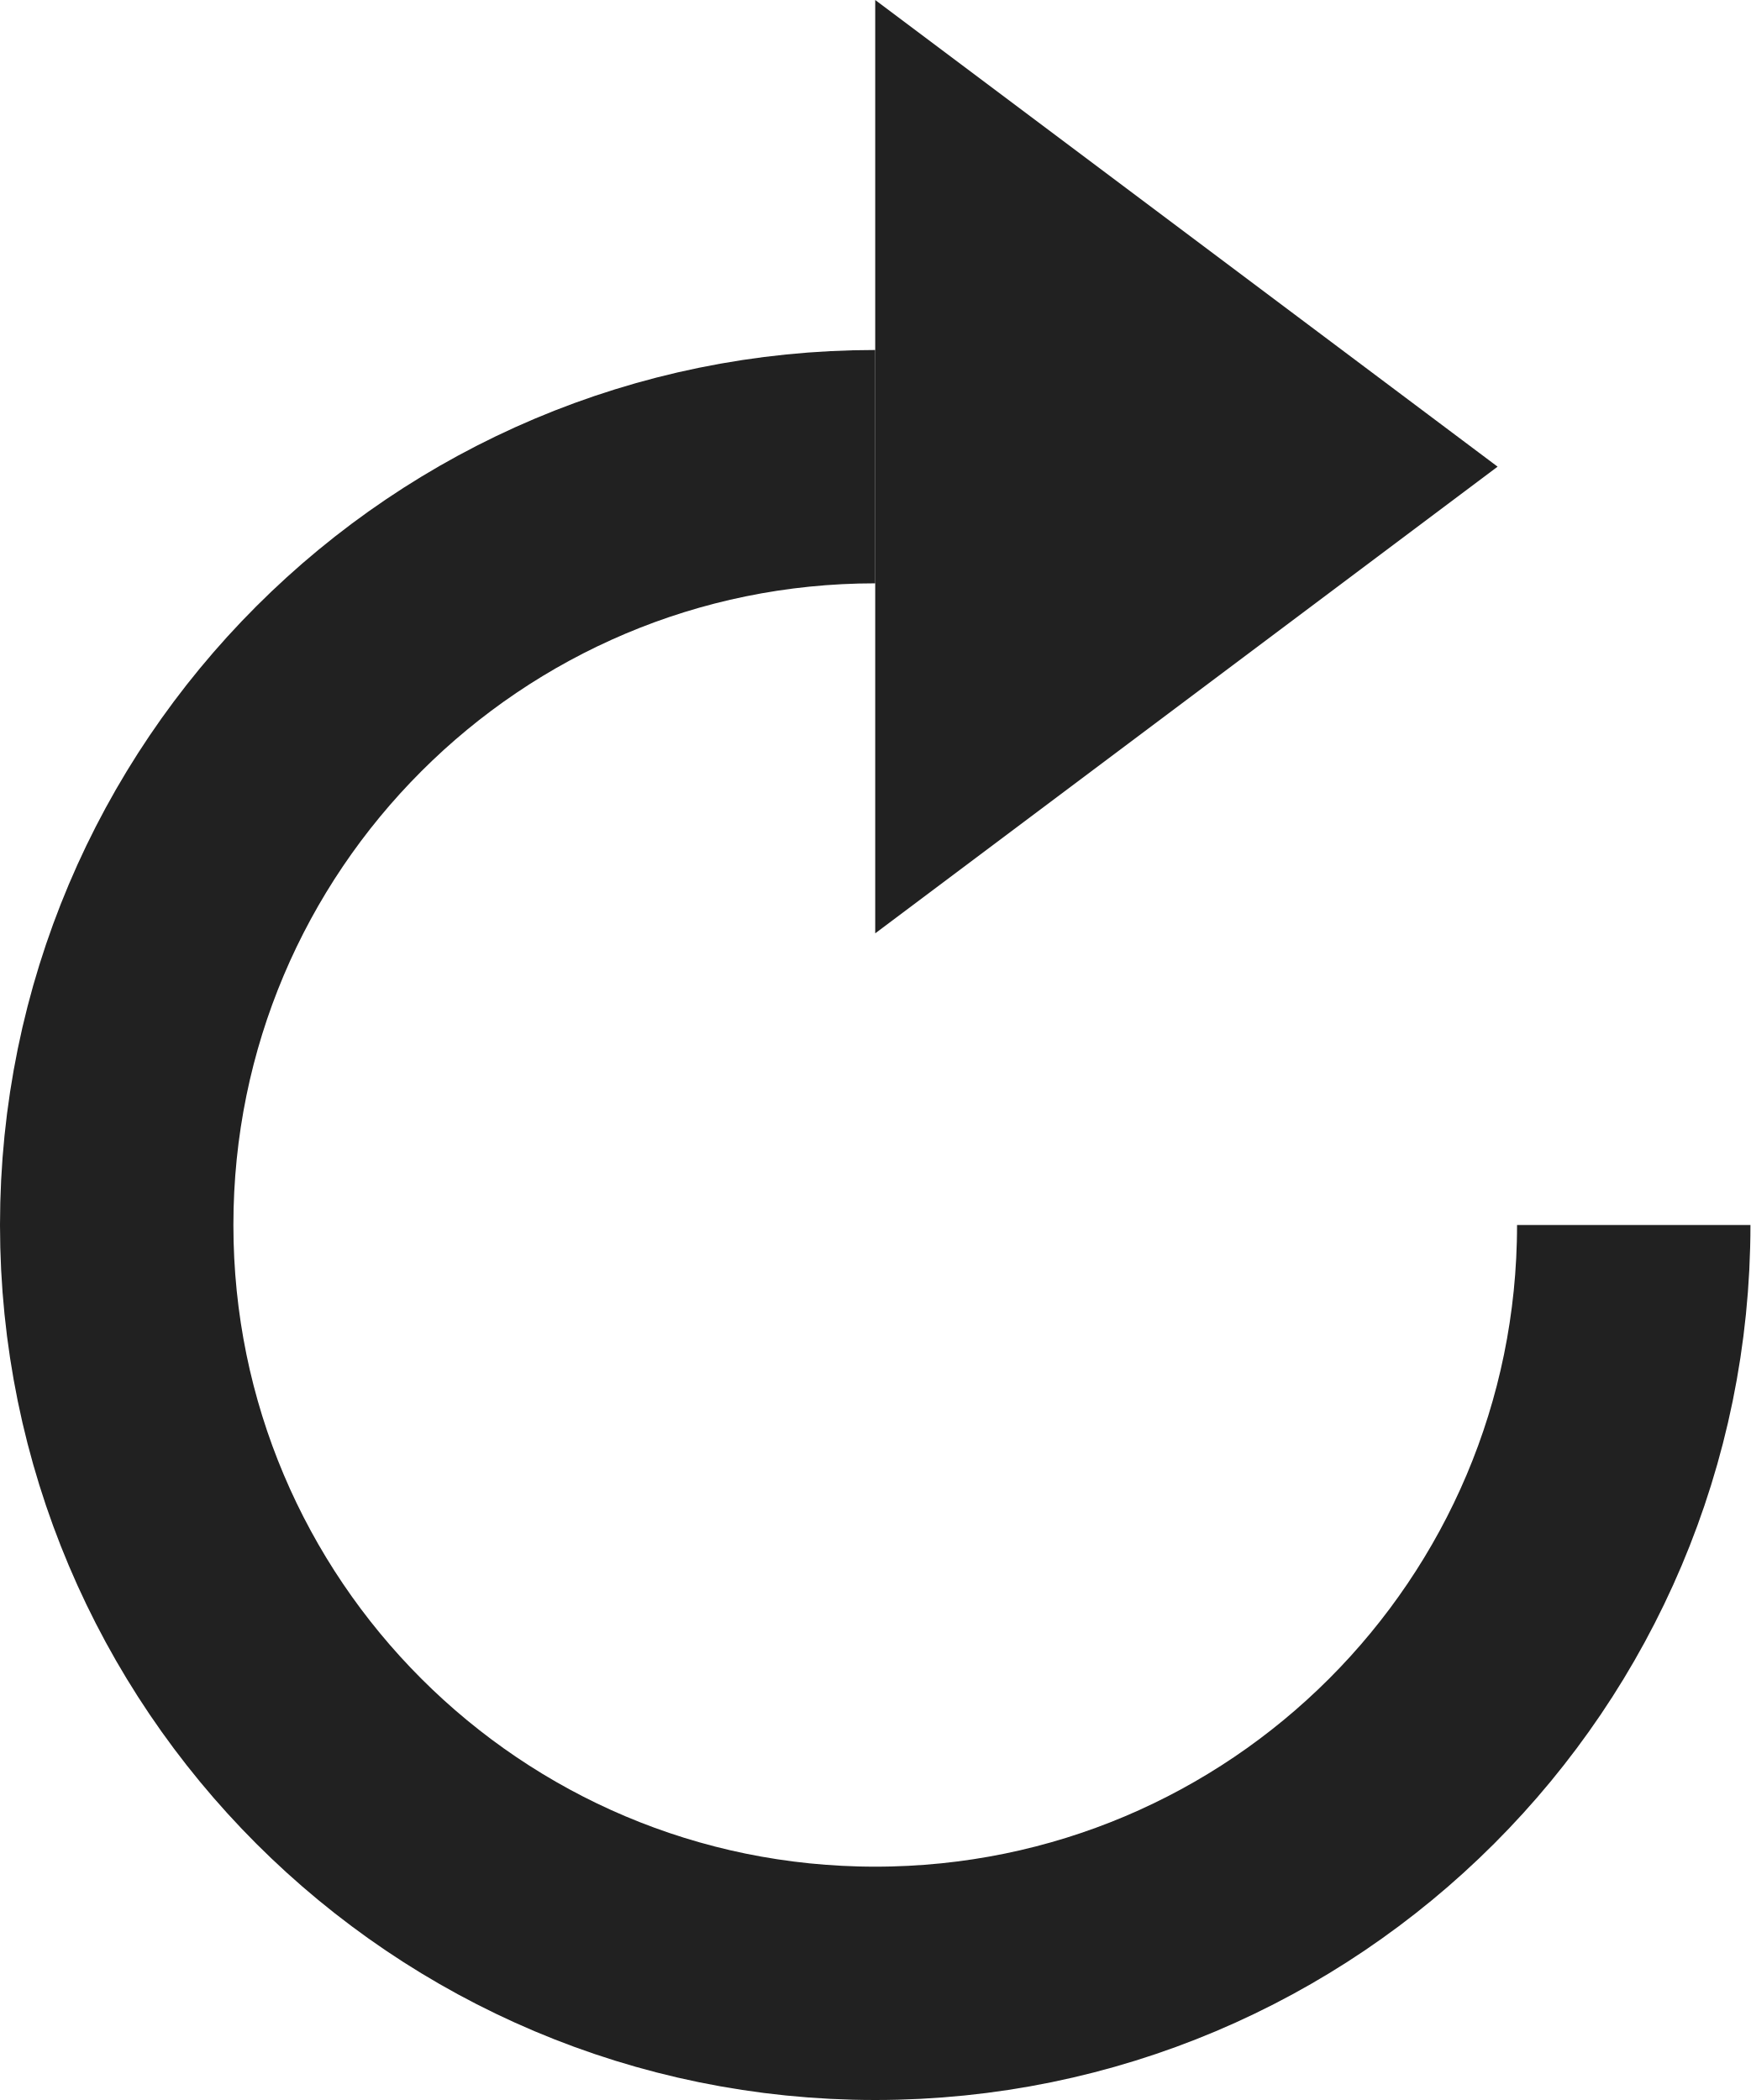
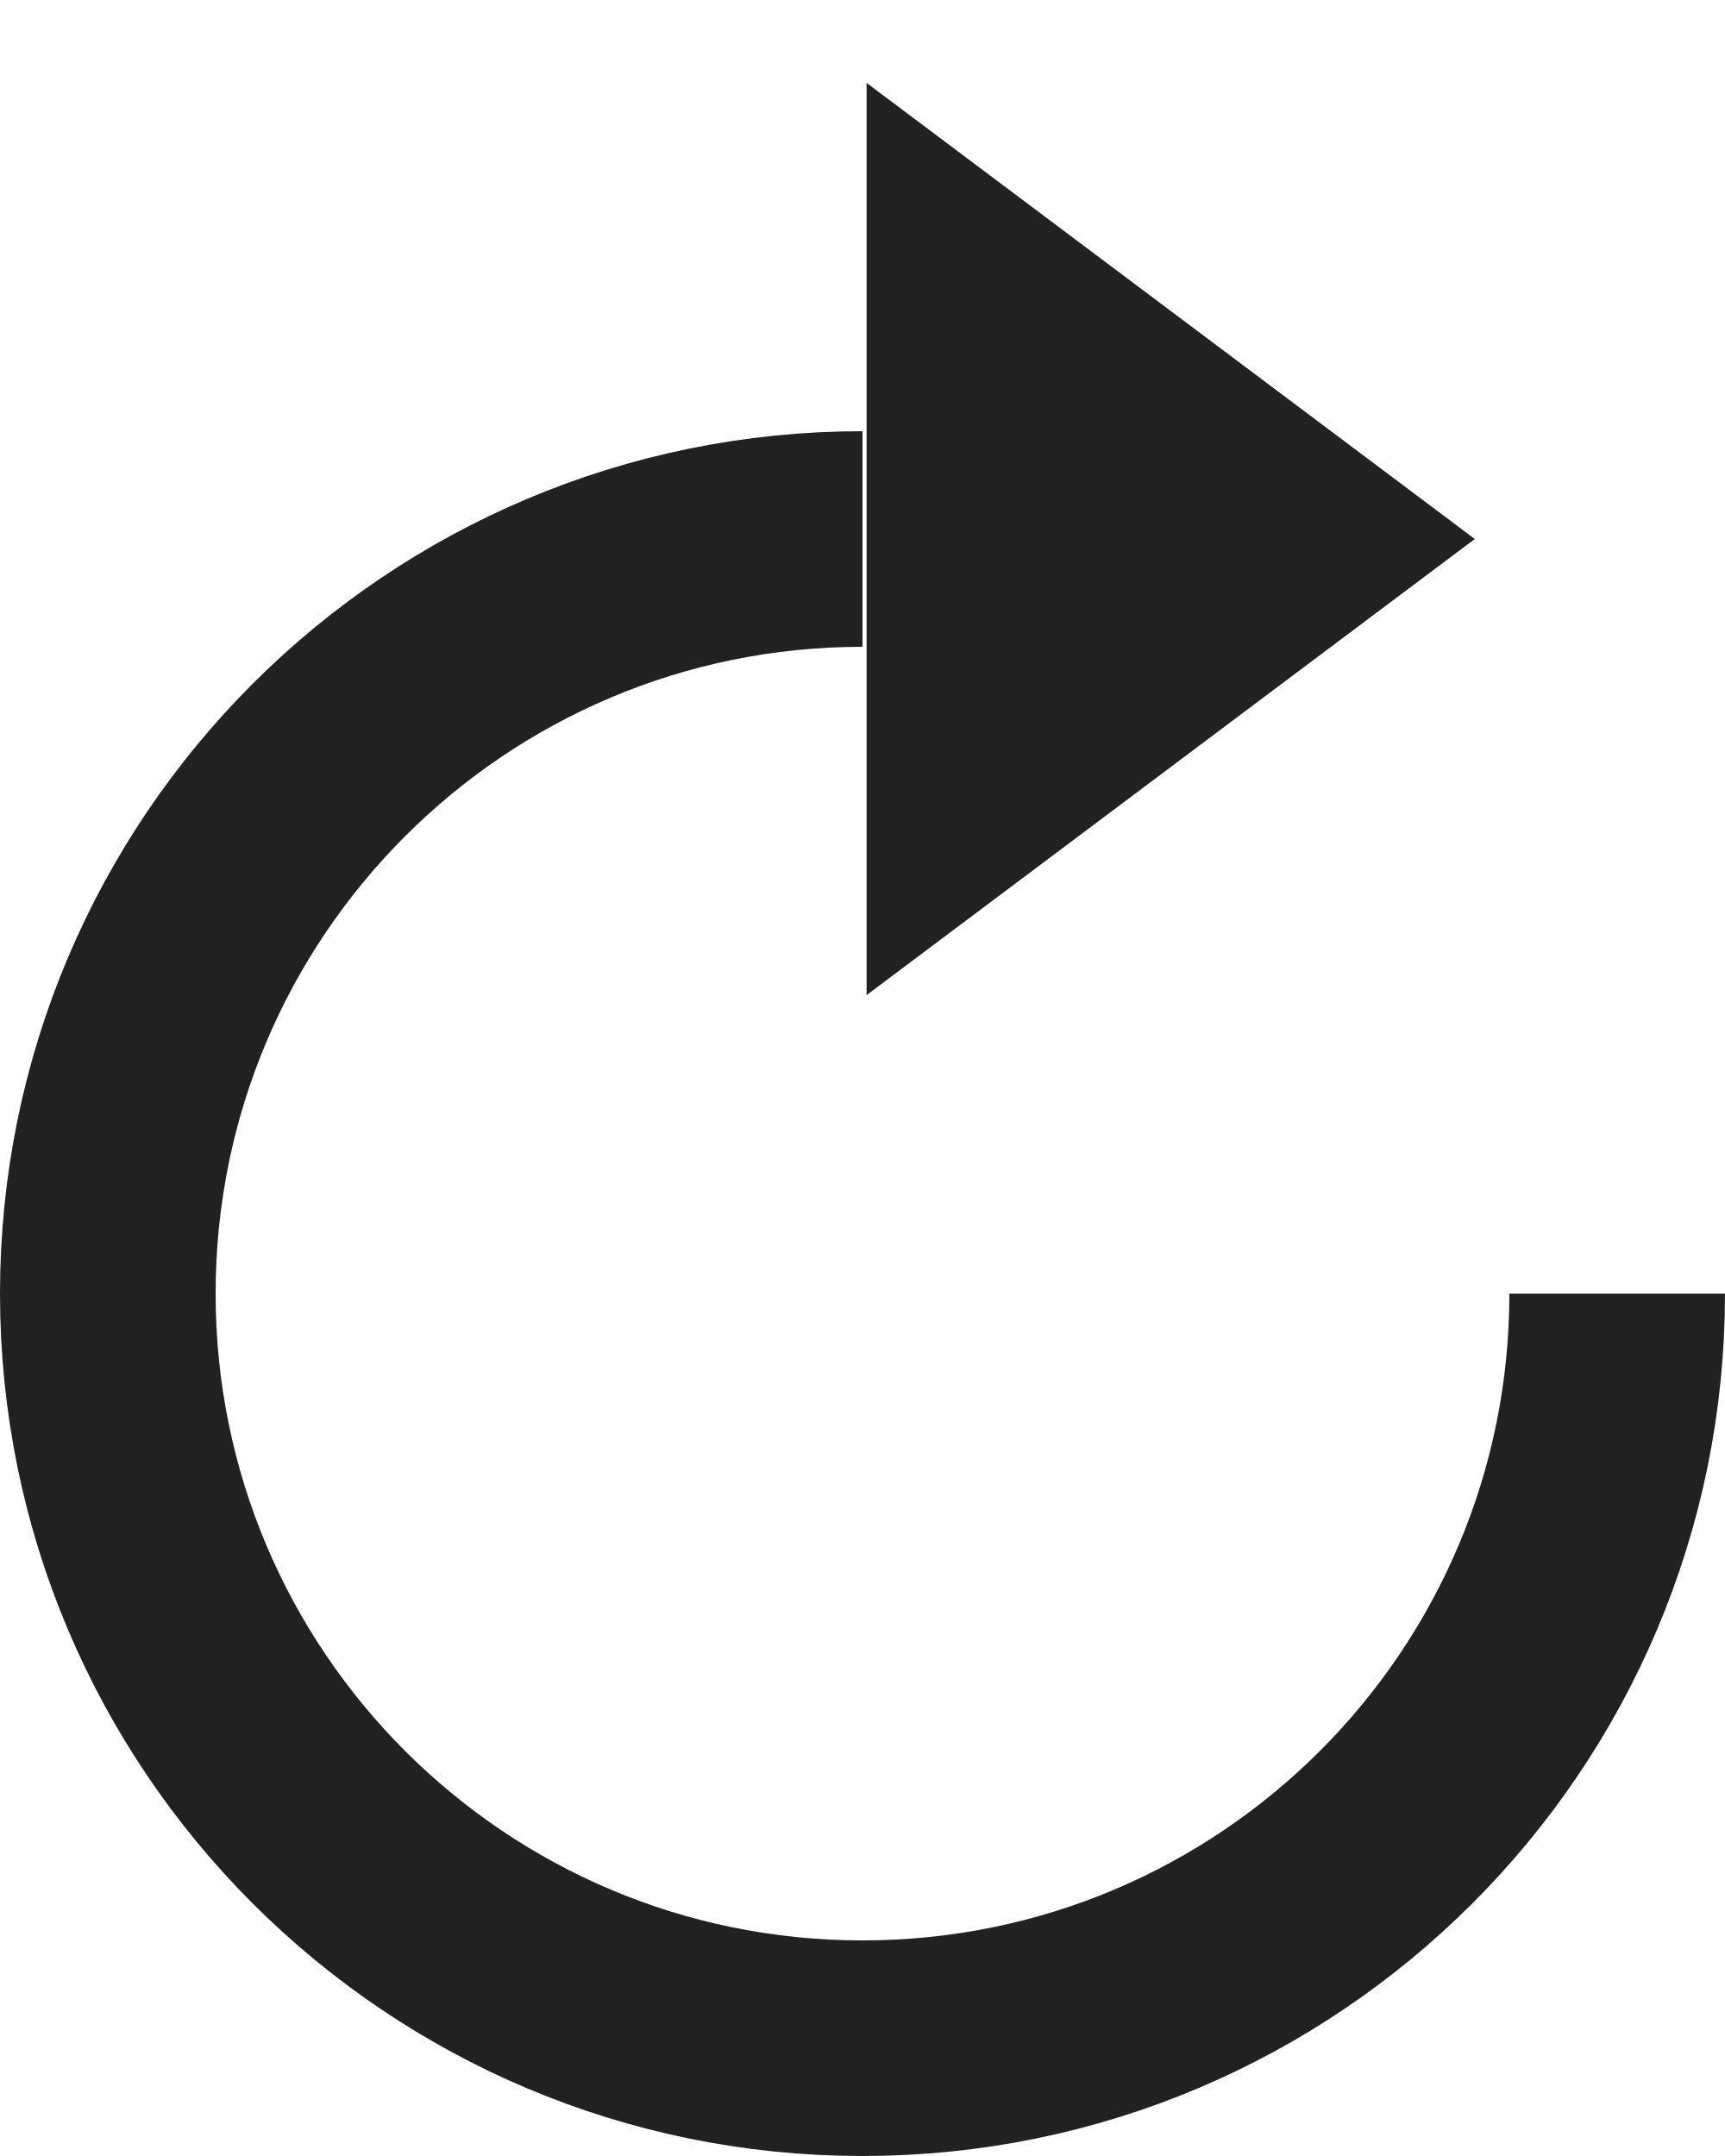
- <svg xmlns="http://www.w3.org/2000/svg" width="15" height="18" viewBox="0 0 15 18" fill="none">
-   <path d="M14 10.5C14 14.09 11.09 17 7.5 17C3.91 17 1 14.09 1 10.5C1 6.91 3.91 4 7.5 4" stroke="#212121" stroke-width="2" />
-   <path d="M8 7V1L12 4L8 7Z" fill="#212121" stroke="#212121" />
+ <svg xmlns="http://www.w3.org/2000/svg" width="16" height="20" viewBox="0 0 16 20" fill="none">
+   <path d="M15 12C15 15.866 11.866 19 8 19C4.134 19 1 15.866 1 12C1 8.134 4.134 5 8 5" stroke="#212121" stroke-width="2" />
+   <path d="M8.538 8.231V1.769L12.846 5L8.538 8.231Z" fill="#212121" stroke="#212121" />
</svg>
